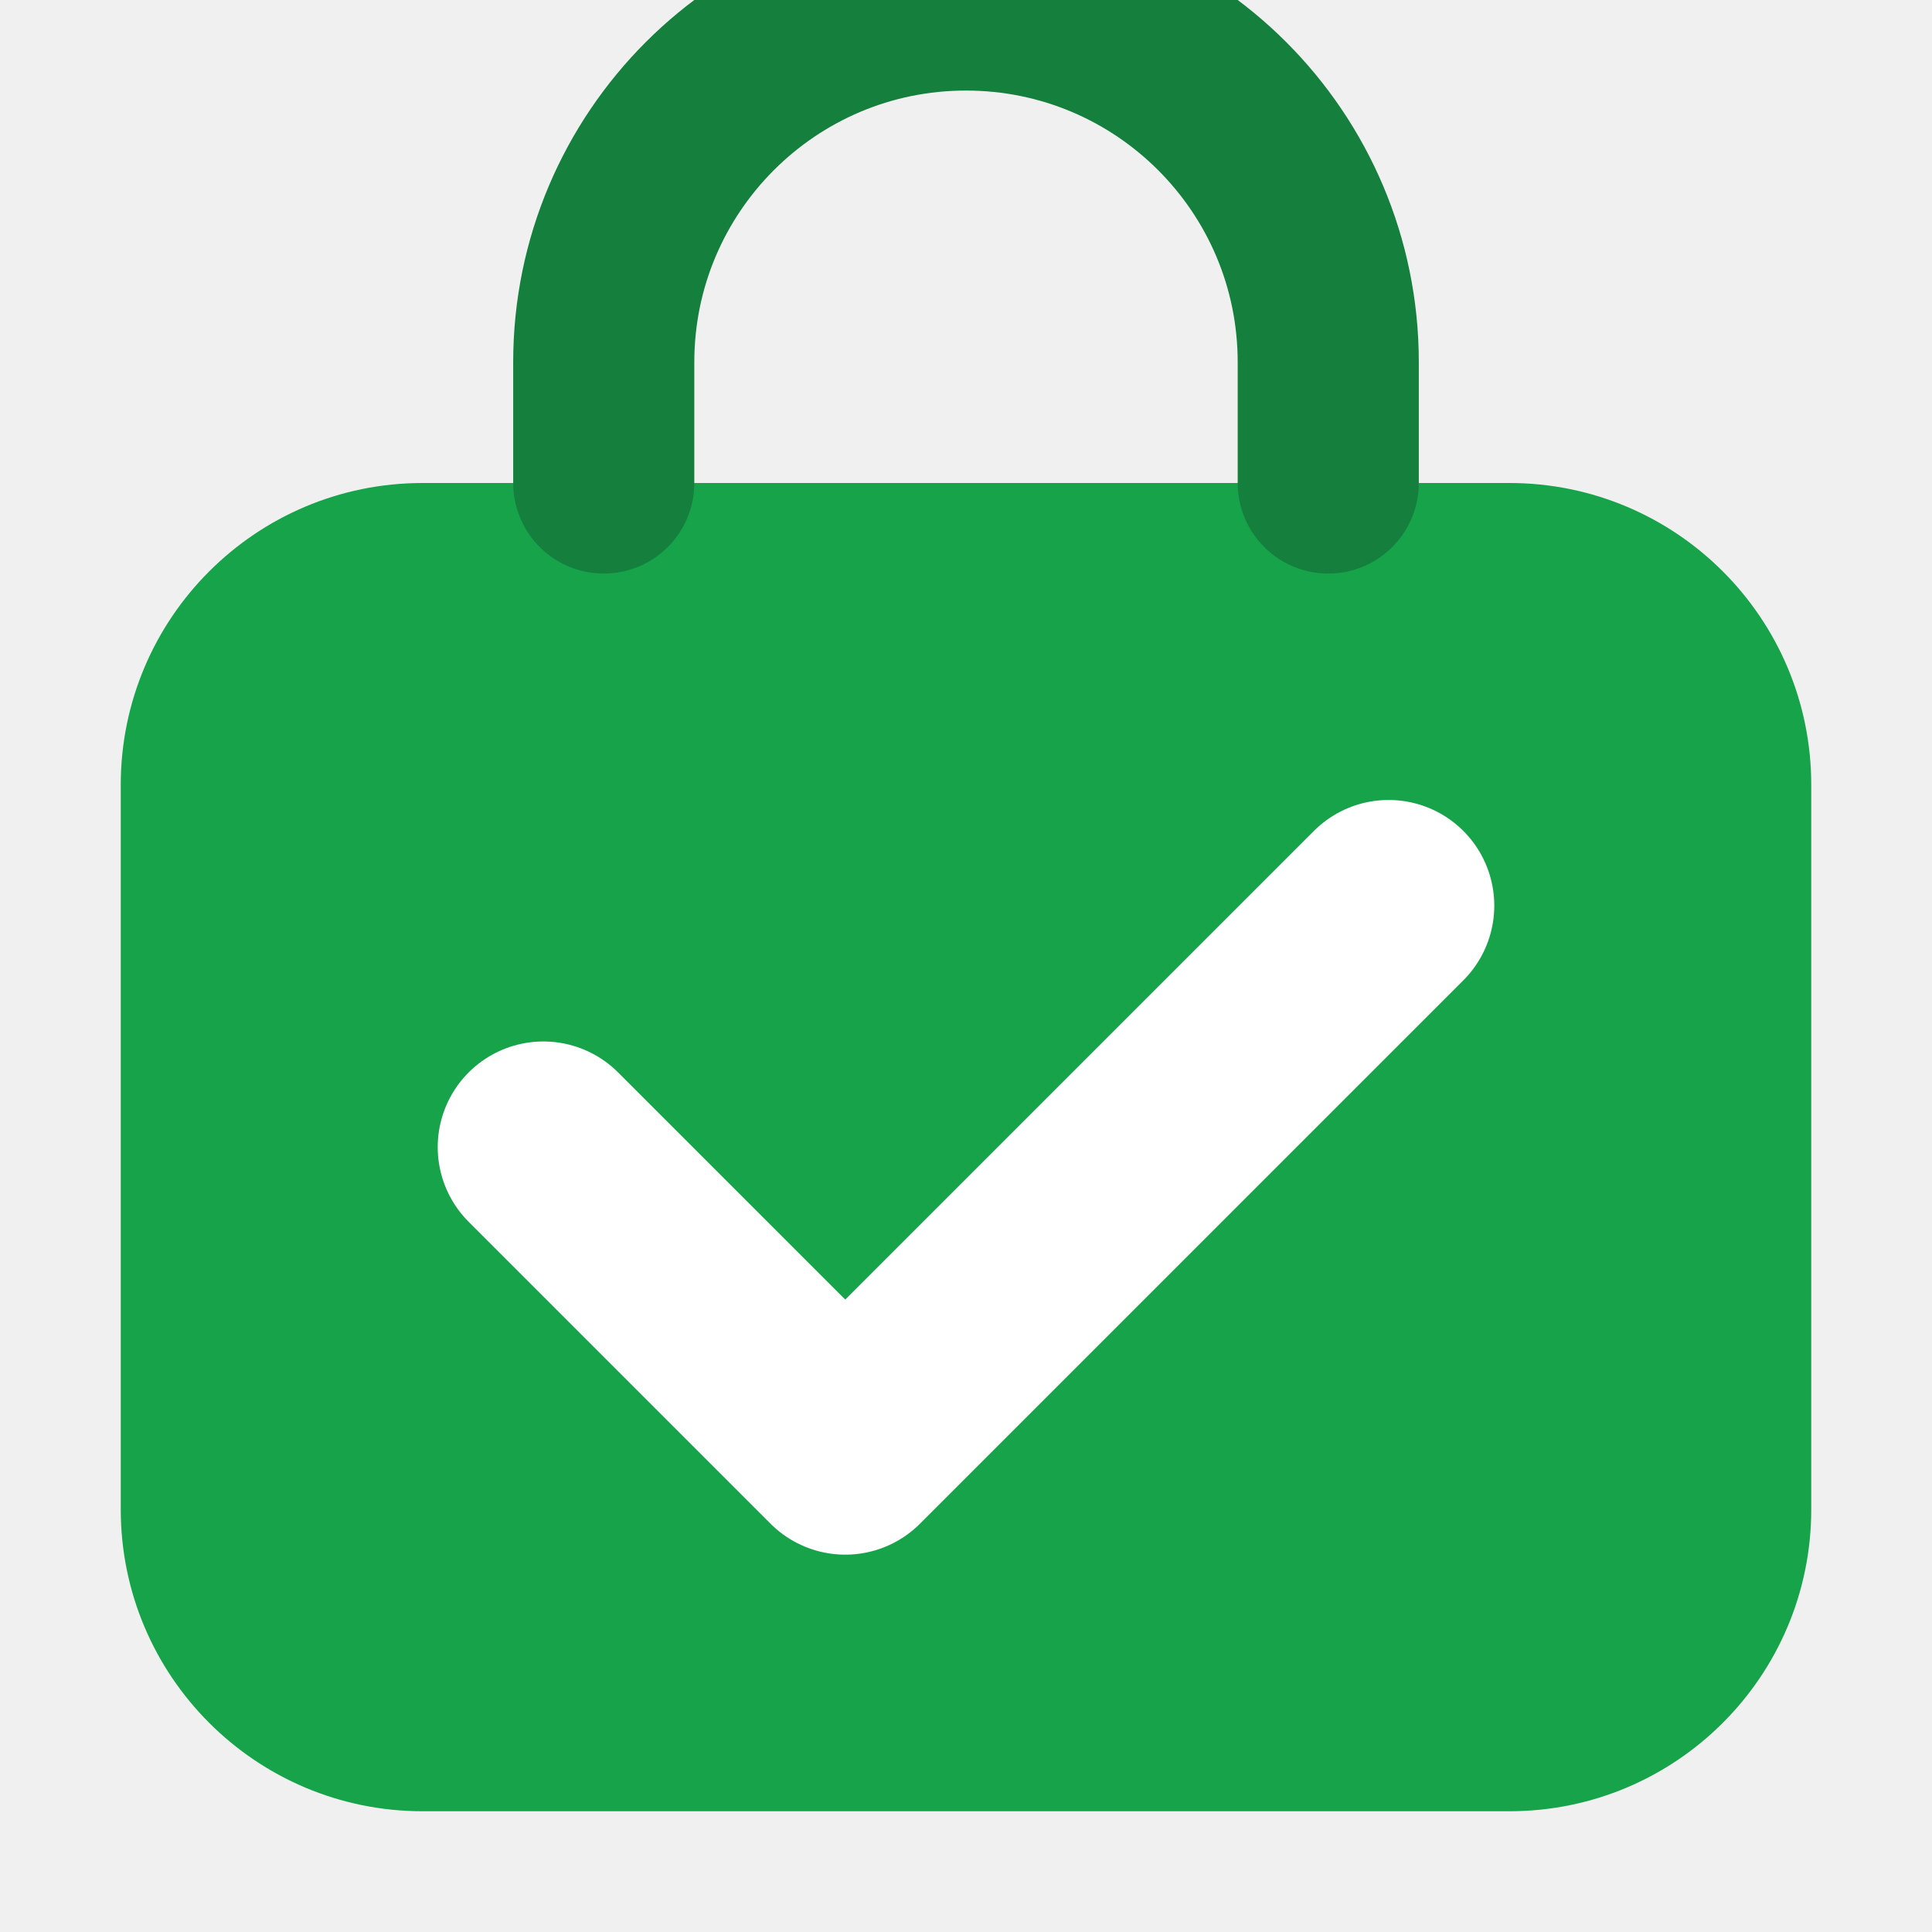
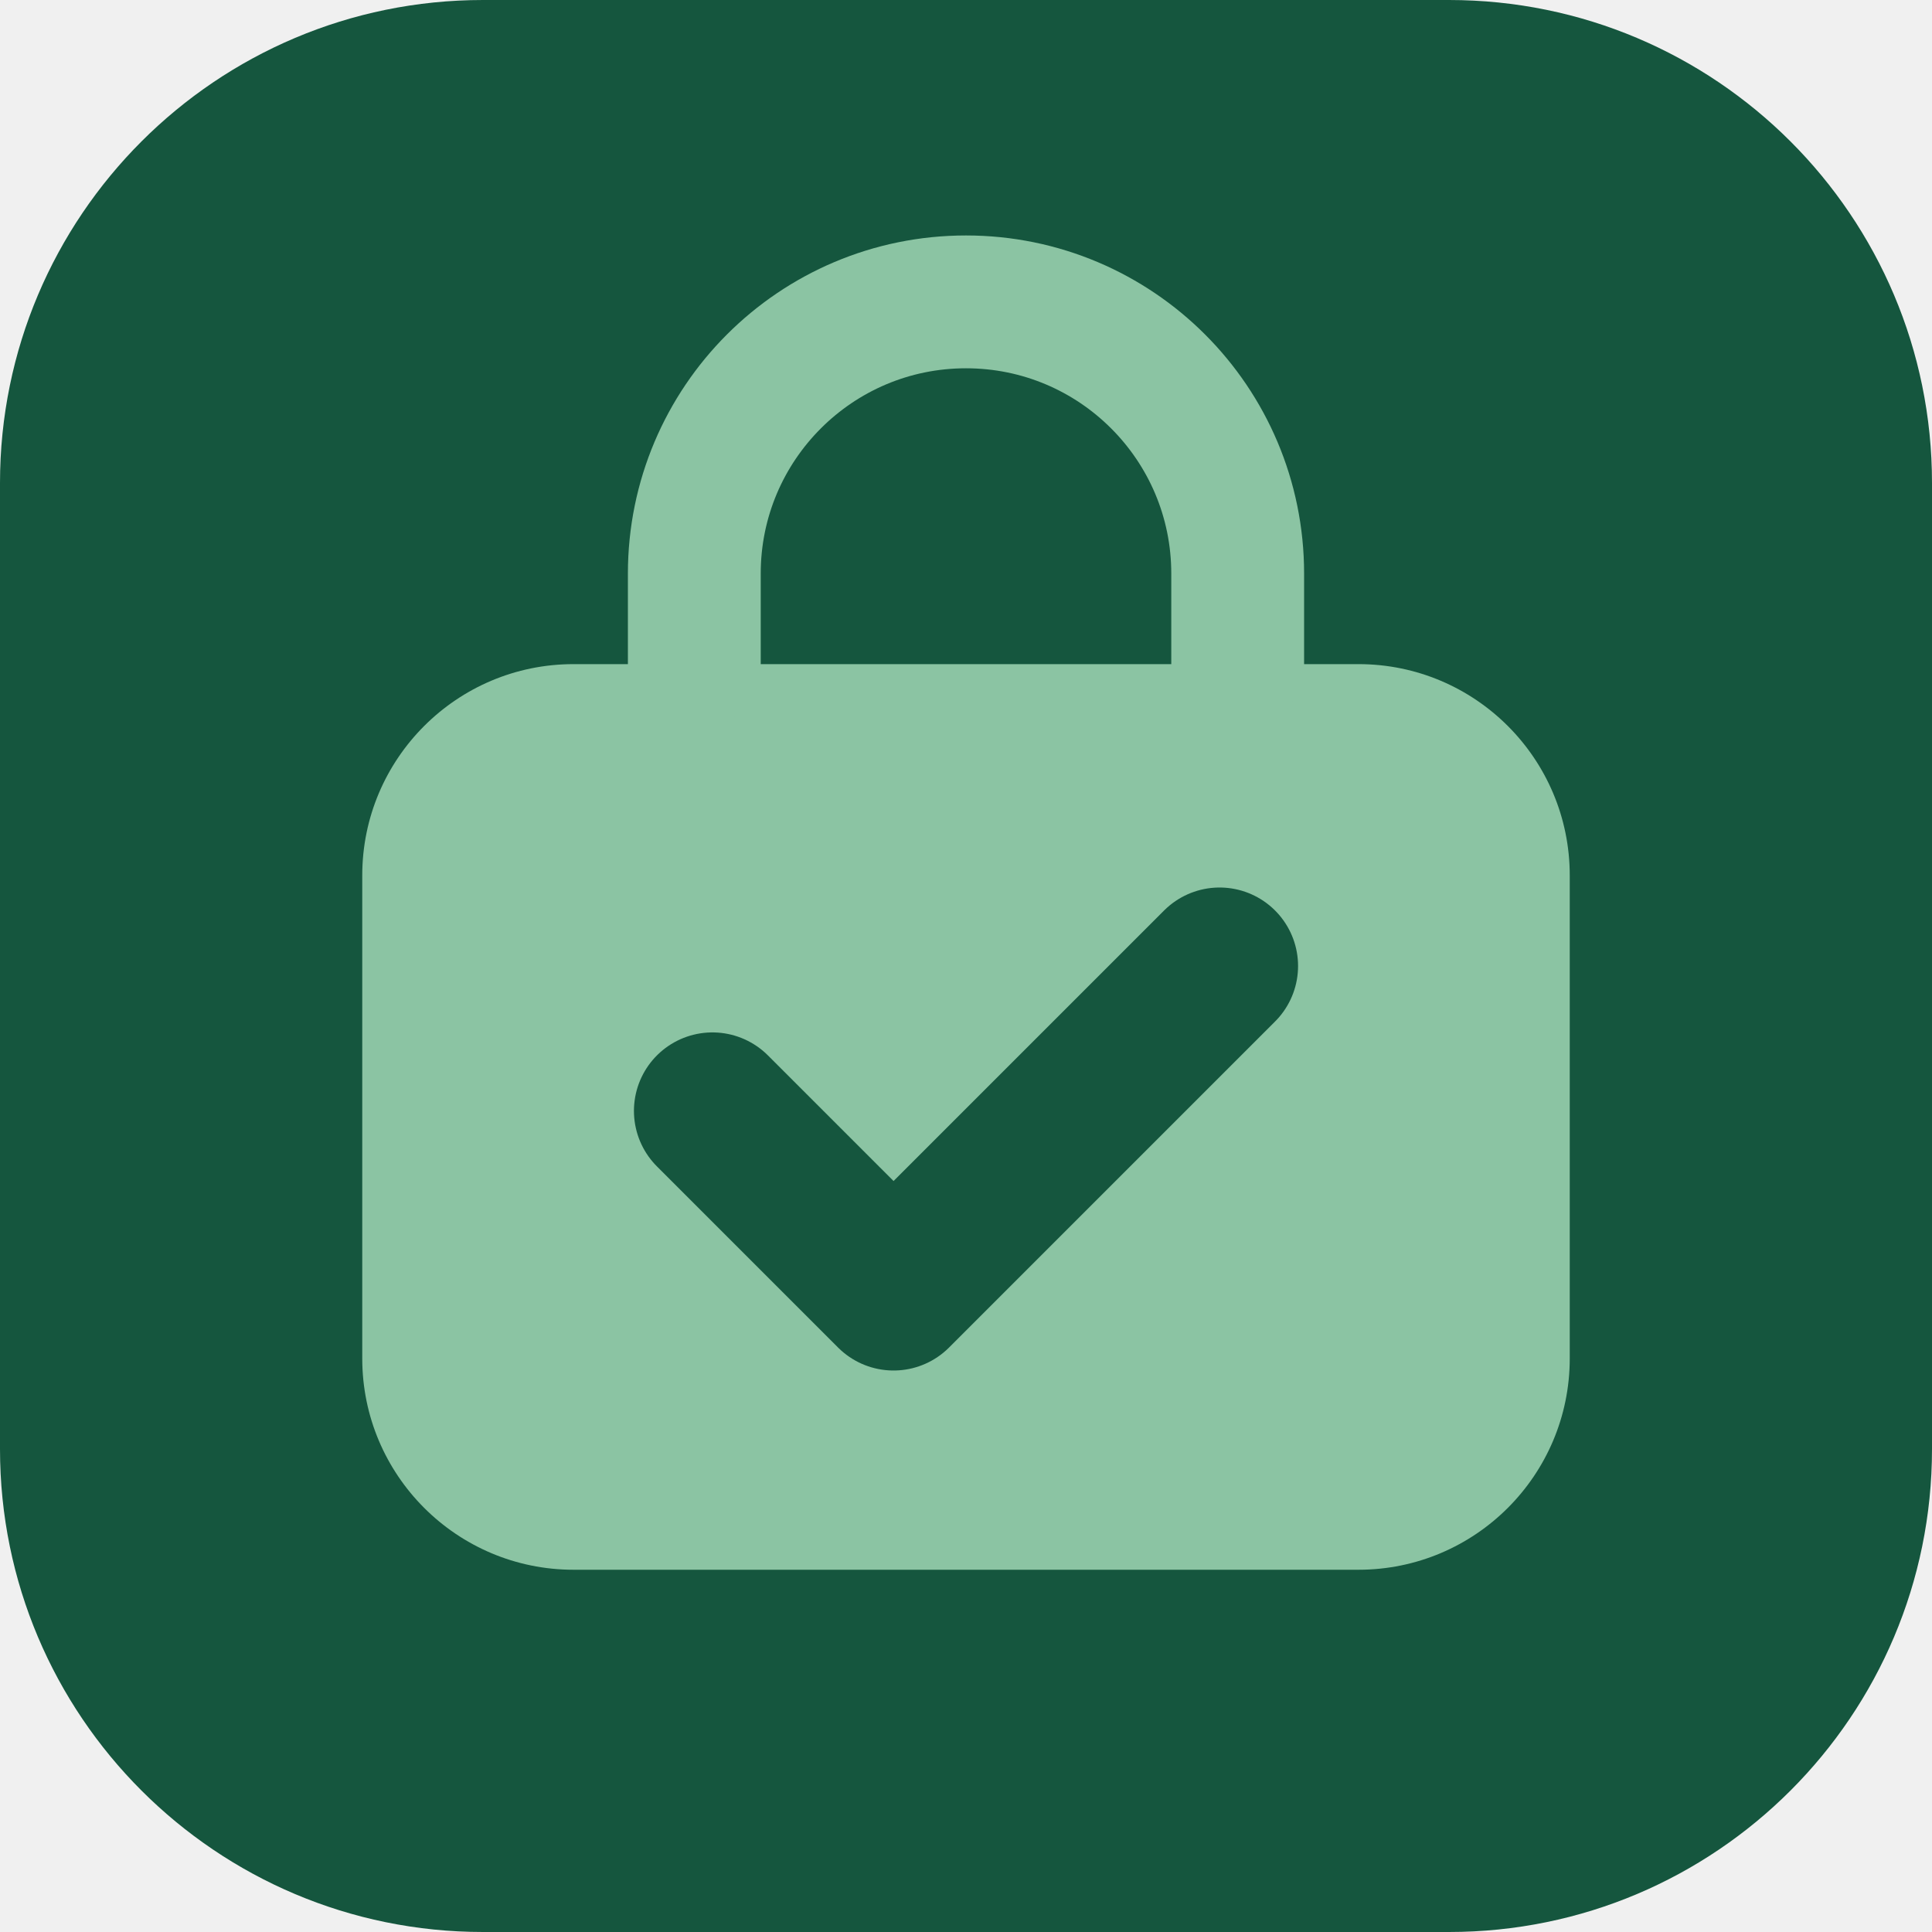
<svg xmlns="http://www.w3.org/2000/svg" viewBox="0 0 32 32">
-   <rect x="2" y="8" width="28" height="22" rx="5" fill="#16a34a" />
-   <path d="M10 8V6a6 6 0 0 1 12 0v2" fill="none" stroke="#15803d" stroke-width="3" stroke-linecap="round" />
-   <path d="M9 19l5 5 9-9" fill="none" stroke="#fff" stroke-width="3.5" stroke-linecap="round" stroke-linejoin="round" />
+   <rect width="32" height="32" rx="8" fill="#15563e" />
+   <rect x="6" y="11" width="20" height="15" rx="3.5" fill="#8bc4a3" />
+   <path d="M11.5 11V9.5a4.5 4.5 0 0 1 9 0V11" fill="none" stroke="#8bc4a3" stroke-width="2.2" stroke-linecap="round" />
+   <path d="M11.8 18.4l3 3 5.4-5.4" fill="none" stroke="#15563e" stroke-width="2.6" stroke-linecap="round" stroke-linejoin="round" />
</svg>
